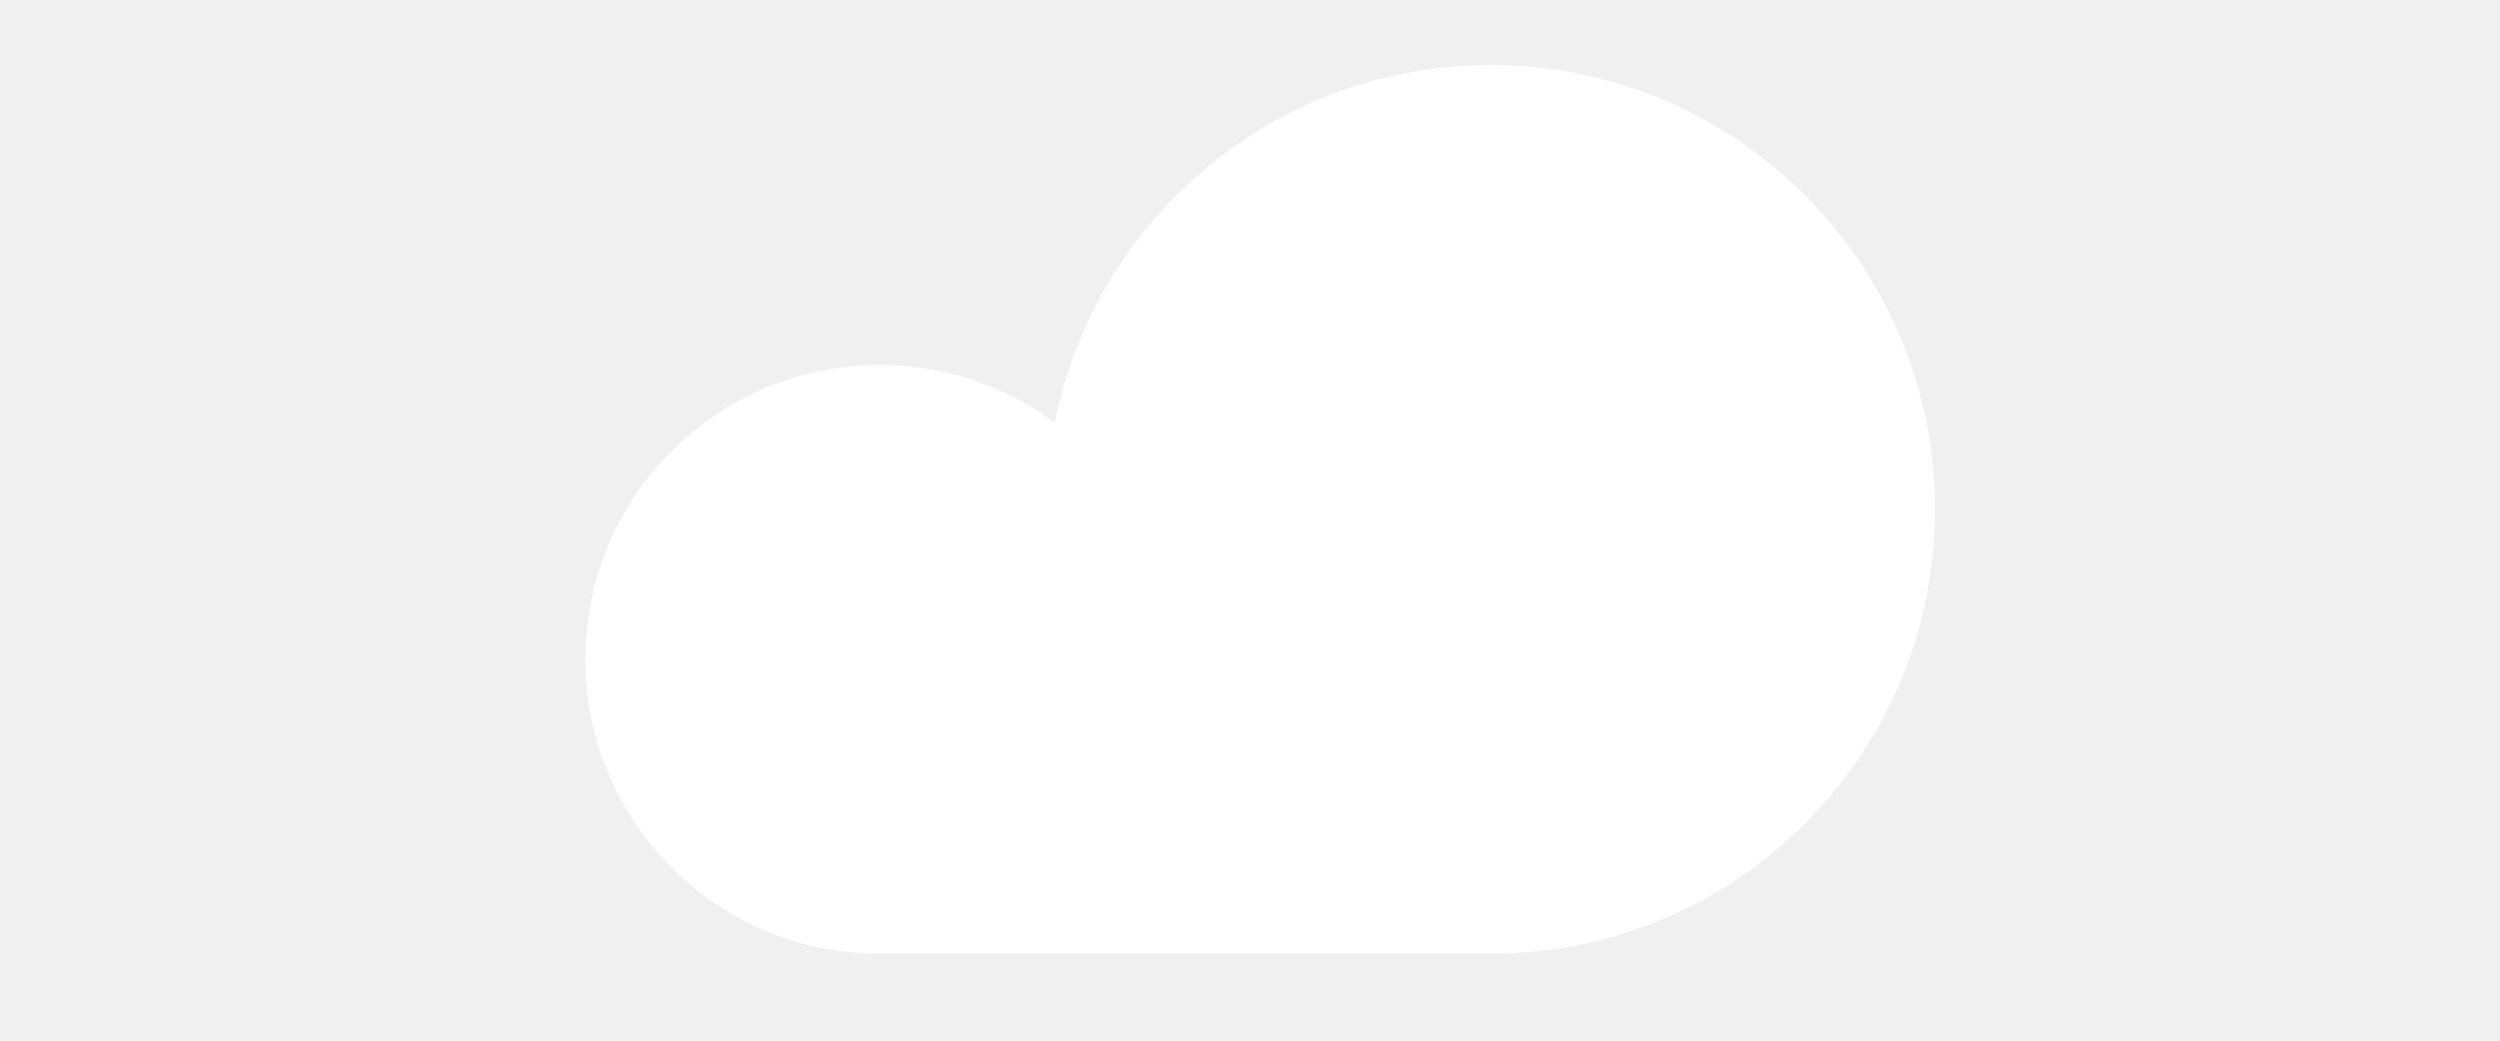
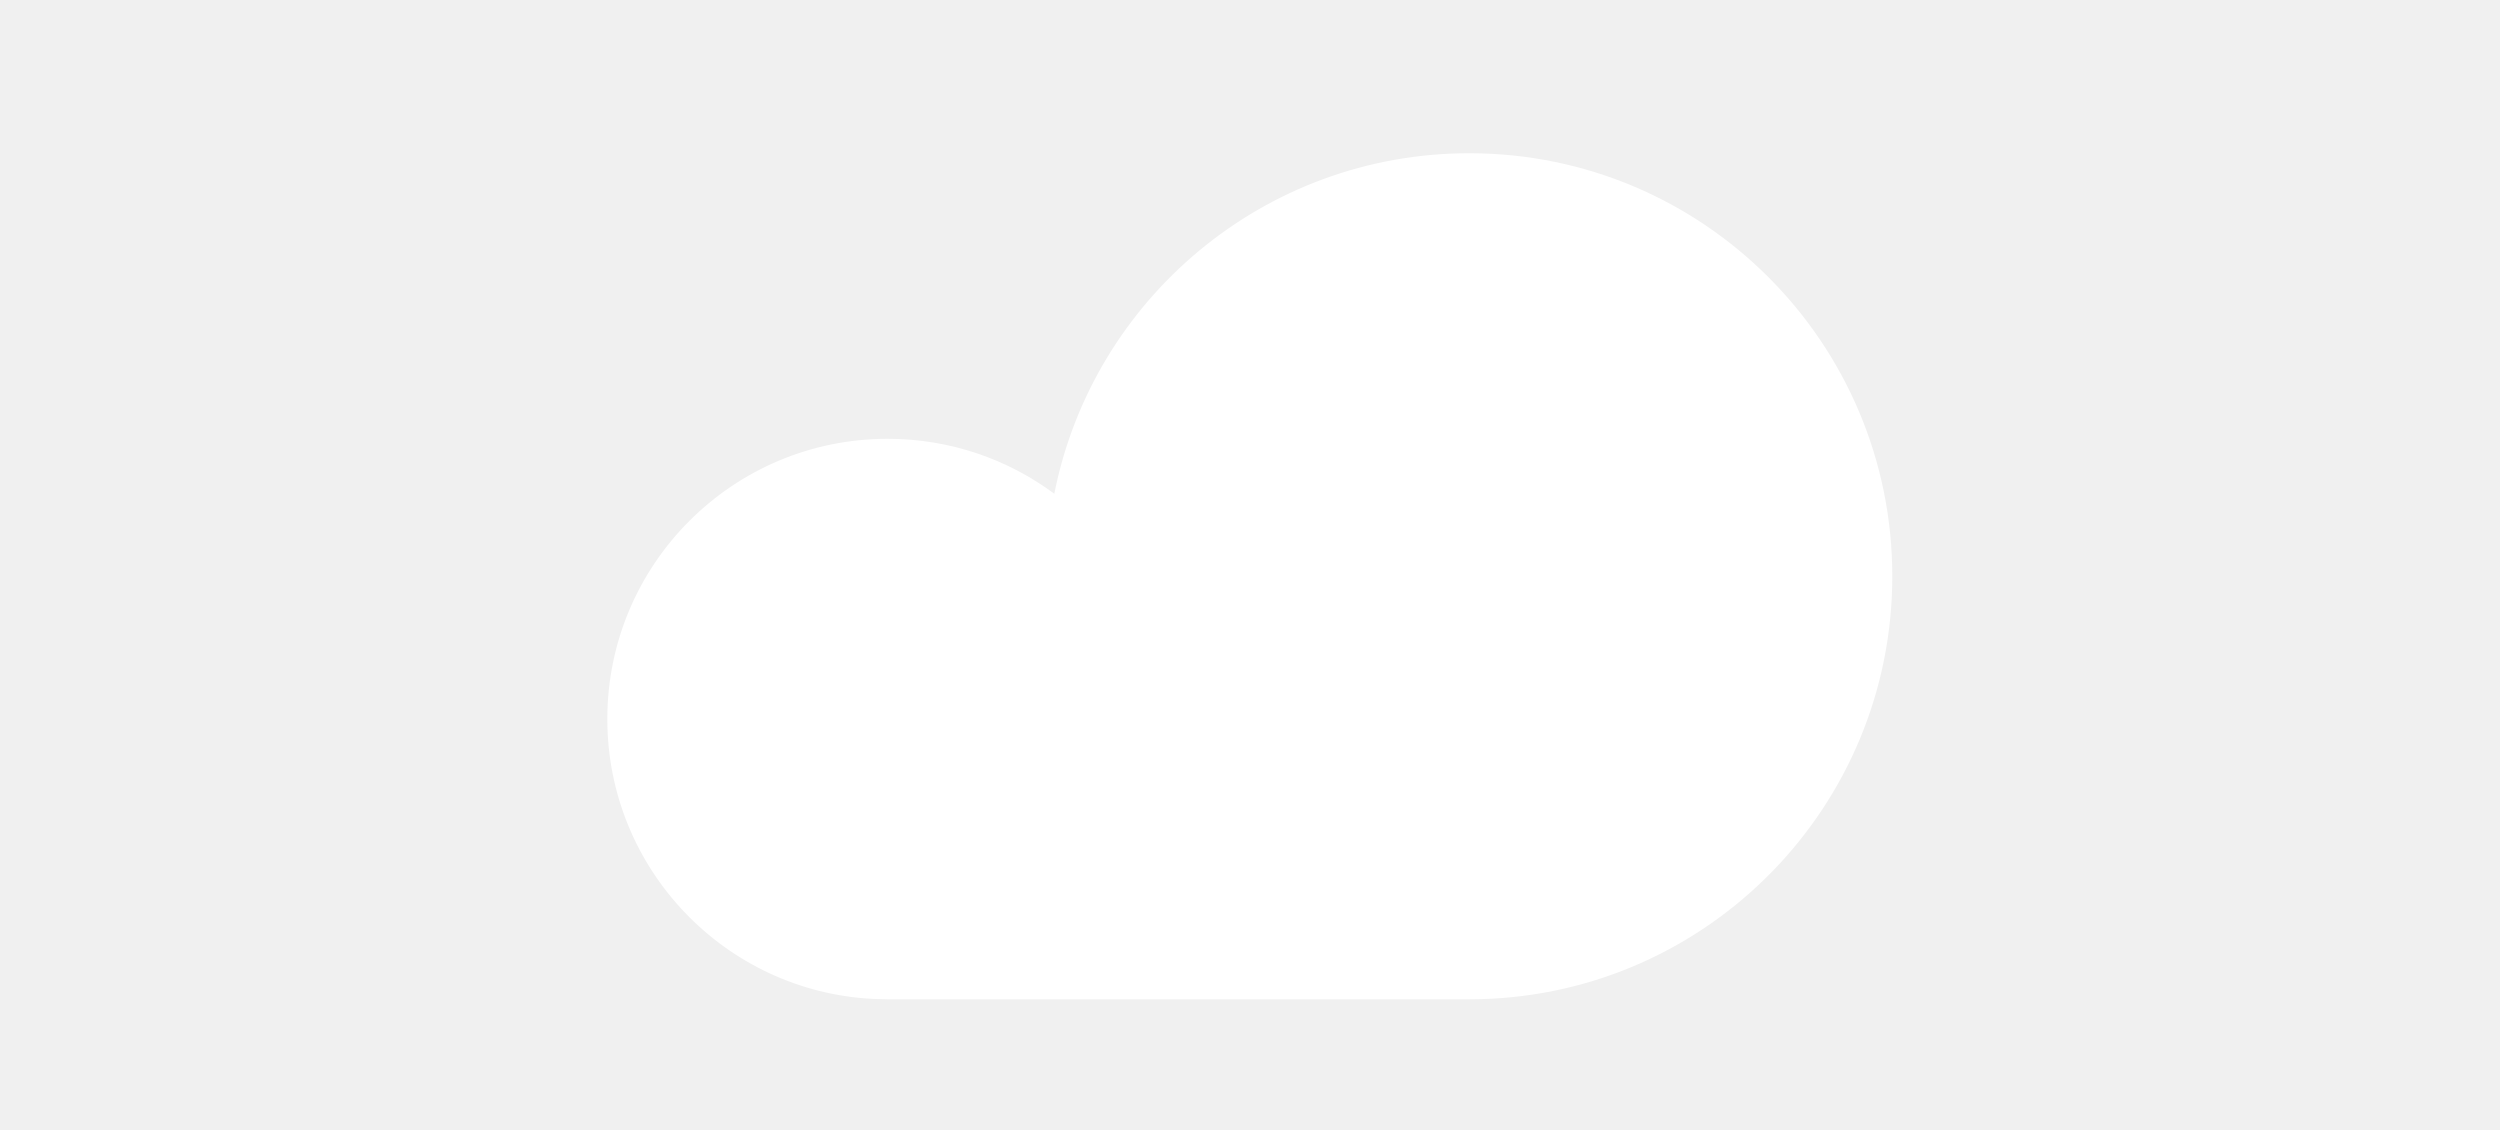
- <svg xmlns="http://www.w3.org/2000/svg" width="100%" height="100%" overflow="visible" style="display: block;" viewBox="0 0 115.333 48" fill="none">
-   <g id="Weather Icon">
-     <path id="Union" d="M68.769 3C80.091 3 89.269 12.178 89.269 23.5C89.269 34.645 80.375 43.713 69.298 43.993L68.769 44H40.582L40.231 43.995C32.893 43.809 27 37.803 27 30.419C27 22.918 33.081 16.838 40.582 16.838C43.608 16.838 46.402 17.827 48.659 19.5C50.52 10.093 58.816 3 68.769 3Z" fill="#FFFFFF" />
+ <svg xmlns="http://www.w3.org/2000/svg" width="100%" height="100%" overflow="visible" style="display: block;" viewBox="0 0 106.286 48" fill="none">
+   <g id="Weather Icon" transform="translate(53.13 24.5) scale(1.09) translate(-53.13 -24.5)">
+     <path id="Cloud" d="M61.694 8C70.807 8 78.194 15.387 78.194 24.5C78.194 33.47 71.036 40.768 62.12 40.994L61.694 41H39.007L38.444 40.985C32.669 40.693 28.075 35.917 28.075 30.068C28.075 24.031 32.97 19.138 39.007 19.138C41.442 19.138 43.692 19.934 45.509 21.281C47.006 13.71 53.683 8 61.694 8Z" fill="#FFFFFF" />
  </g>
</svg>
